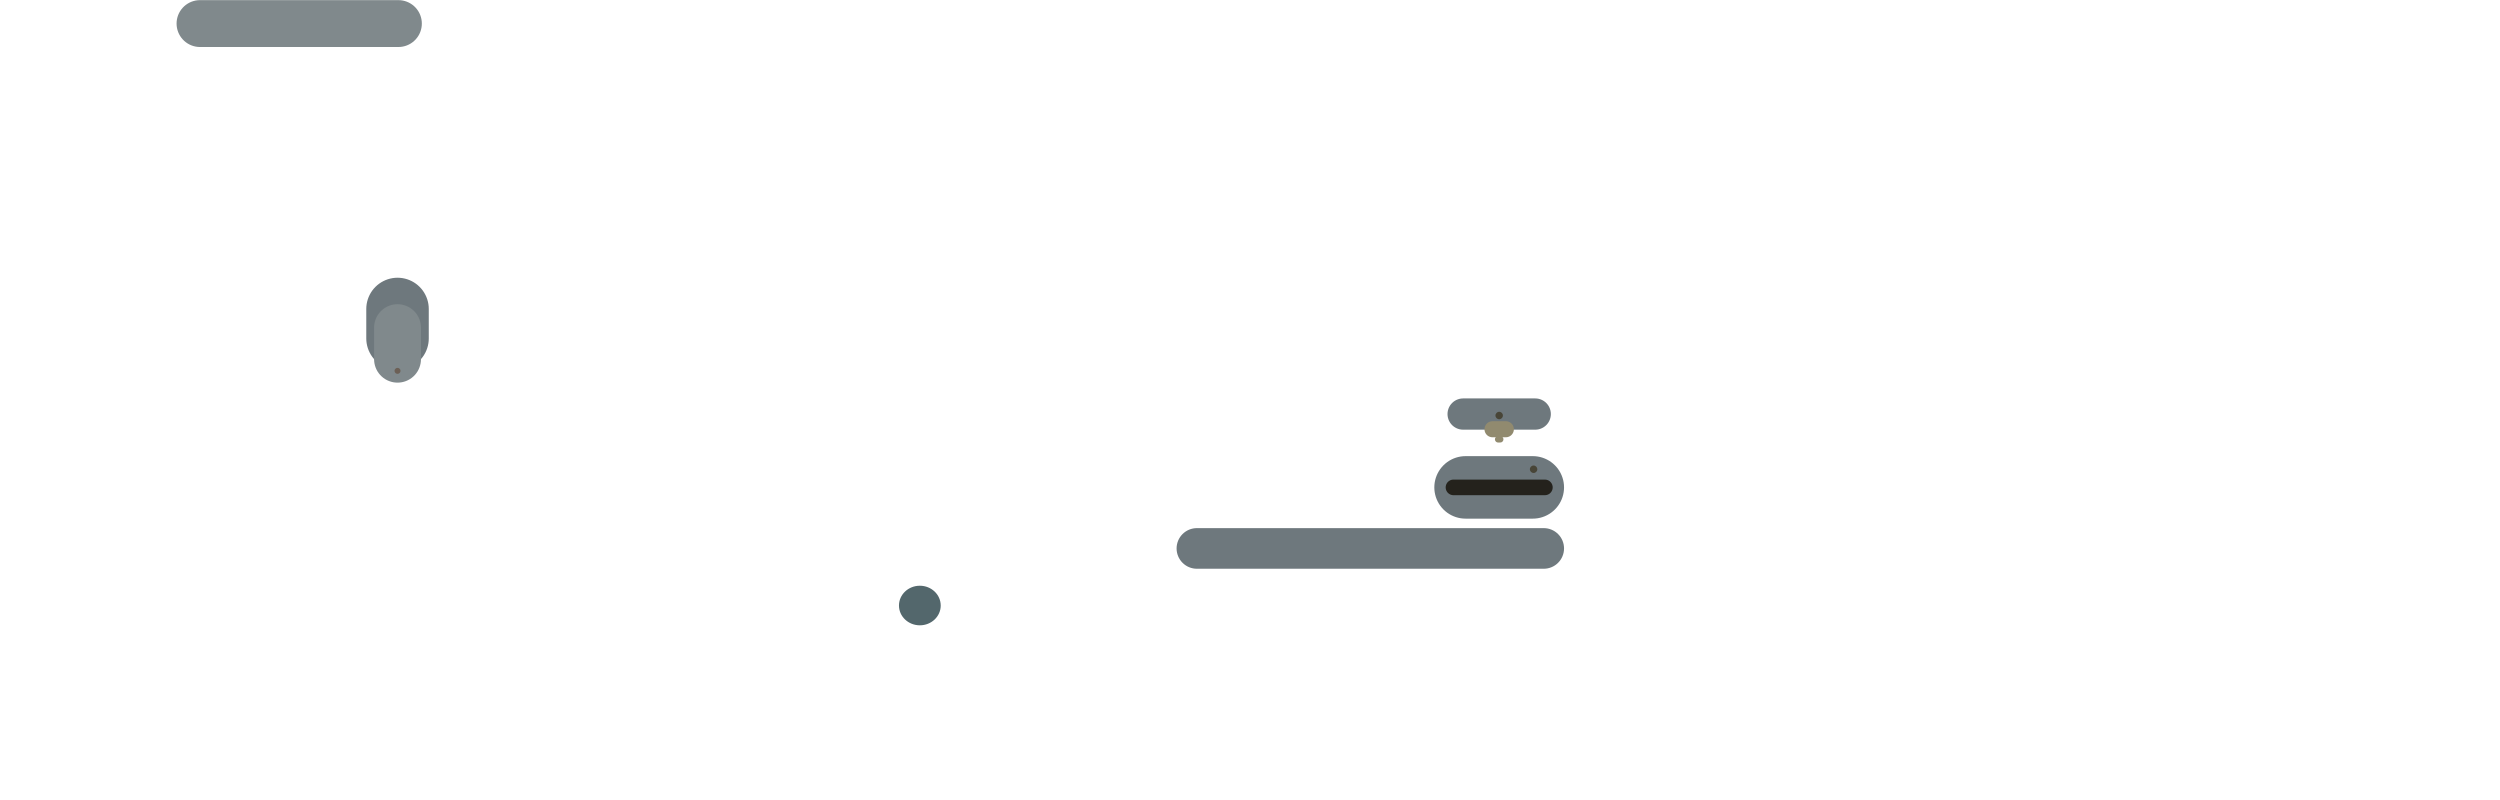
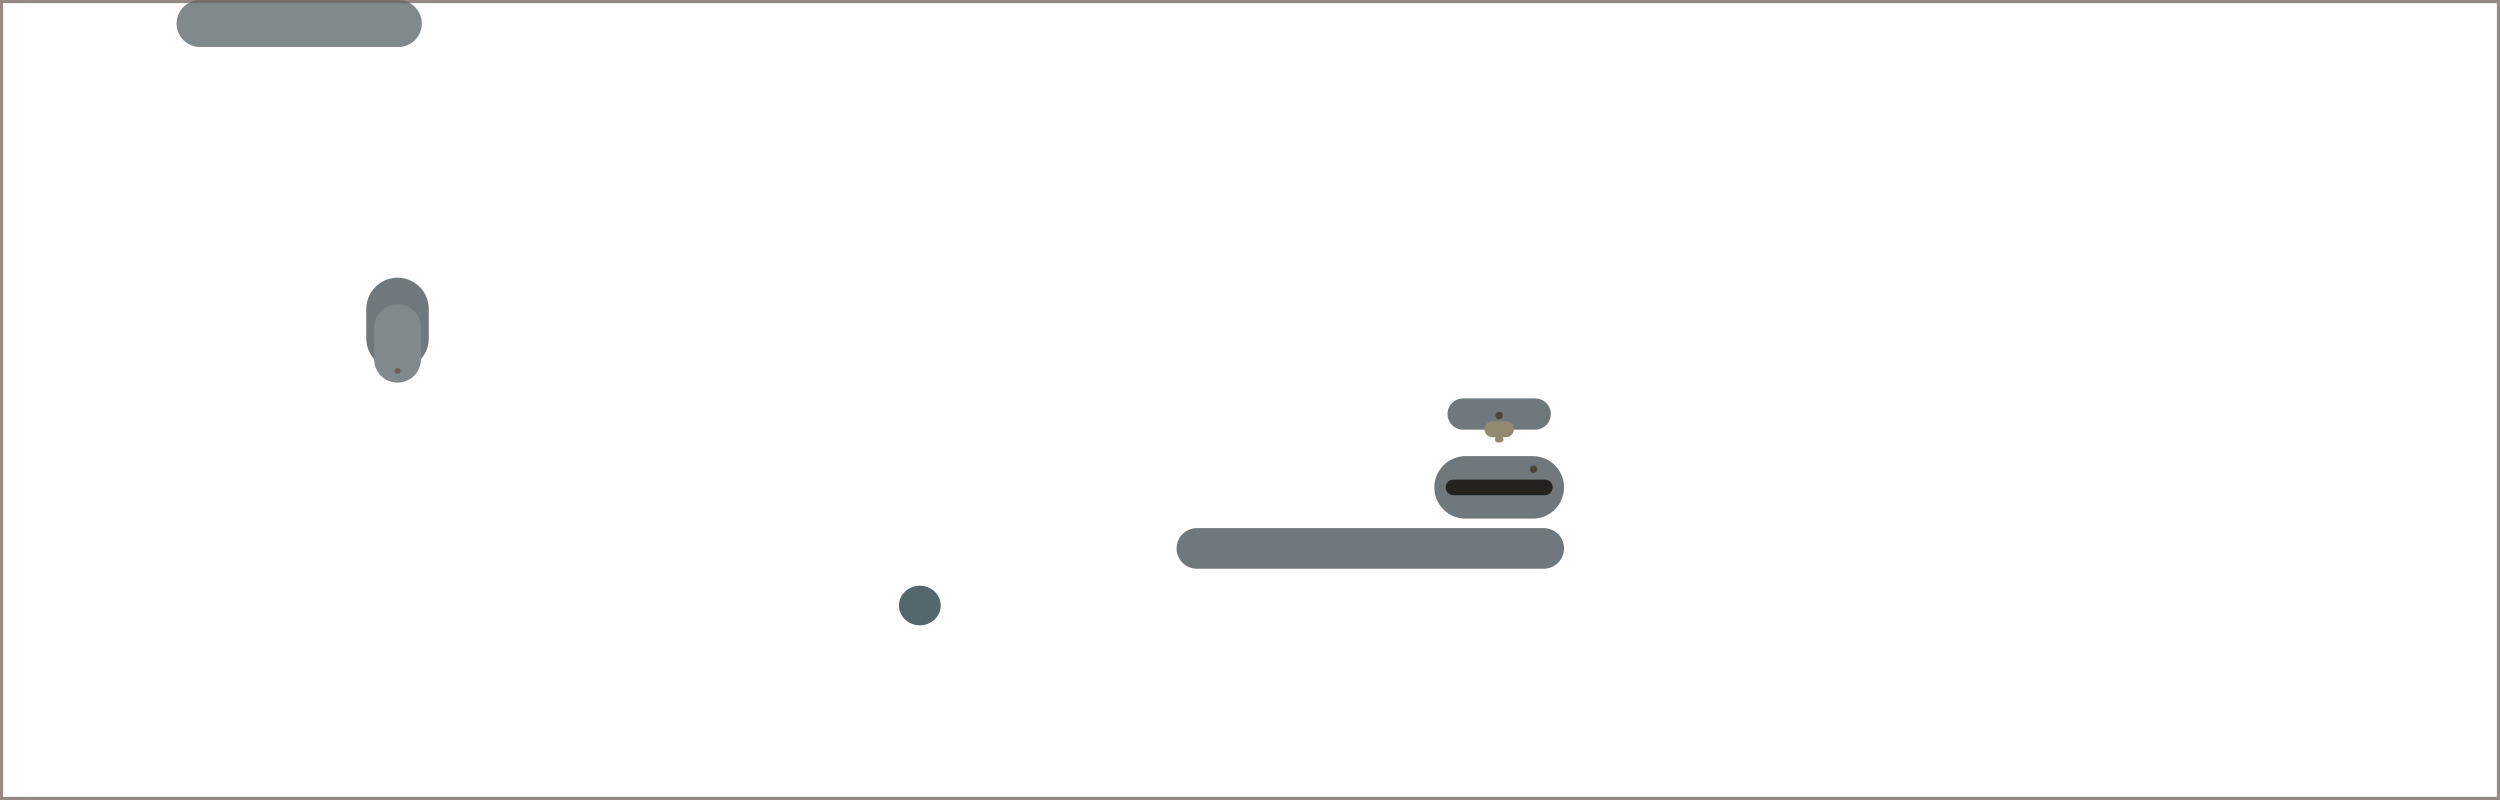
- <svg xmlns="http://www.w3.org/2000/svg" width="800" height="256" viewBox="0 0 211.667 67.733" version="1.1" id="svg1">
+ <svg xmlns="http://www.w3.org/2000/svg" width="800" height="256.082" viewBox="0 0 211.667 67.755" version="1.1" id="svg1">
  <defs id="defs1" />
-   <g id="layer1">
+   <g id="layer1" transform="translate(0,-5.6415796e-5)">
    <path style="fill:none;stroke:#6e787d;stroke-width:3.44;stroke-linecap:round;stroke-dasharray:none;stroke-opacity:1" d="m 101.338,46.434 h 29.364" id="path163" />
    <g id="g207" transform="translate(0.1488651)">
      <path style="fill:none;fill-opacity:1;stroke:#918a6f;stroke-width:0.541;stroke-linecap:round;stroke-dasharray:none;stroke-opacity:1" d="m 126.693,37.196 h 0.178" id="path206" />
      <path style="fill:none;fill-opacity:1;stroke:#6e787d;stroke-width:2.646;stroke-linecap:round;stroke-dasharray:none;stroke-opacity:1" d="m 123.73,35.056 h 6.104" id="path171" />
      <path style="fill:none;fill-opacity:1;stroke:#918a6f;stroke-width:1.361;stroke-linecap:round;stroke-dasharray:none;stroke-opacity:1" d="m 126.218,36.342 h 1.127" id="path205" />
      <path style="fill:#484537;fill-opacity:1;stroke:none;stroke-width:8.93;stroke-linecap:round;stroke-dasharray:none;stroke-opacity:1" id="path207" d="m 127.097,35.181 a 0.316,0.316 0 0 1 -0.315,0.316 0.316,0.316 0 0 1 -0.316,-0.315 0.316,0.316 0 0 1 0.314,-0.317 0.316,0.316 0 0 1 0.318,0.313" />
    </g>
    <g id="g168" transform="translate(2.113295,0.9822155)">
      <path style="fill:none;stroke:#6e787d;stroke-width:5.292;stroke-linecap:round;stroke-dasharray:none;stroke-opacity:1" d="m 121.972,40.283 h 5.691" id="path166" />
      <path style="fill:none;stroke:#24221c;stroke-width:1.323;stroke-linecap:round;stroke-dasharray:none;stroke-opacity:1" d="m 120.948,40.283 h 7.739" id="path167" />
      <path style="fill:#484537;fill-opacity:1;stroke:none;stroke-width:8.93;stroke-linecap:round;stroke-dasharray:none;stroke-opacity:1" id="path168" d="m 128.047,38.747 a 0.316,0.316 0 0 1 -0.315,0.316 0.316,0.316 0 0 1 -0.316,-0.315 0.316,0.316 0 0 1 0.314,-0.317 0.316,0.316 0 0 1 0.317,0.313" />
    </g>
    <g id="g51" style="display:inline">
      <path style="fill:#80898c;fill-opacity:1;stroke:#80898c;stroke-width:3.969;stroke-linecap:round;stroke-dasharray:none;stroke-opacity:1" d="M 16.934,1.995 H 33.731" id="path4" />
      <g id="g12" style="display:inline">
        <path style="fill:#6e787d;fill-opacity:1;stroke:#6e787d;stroke-width:5.292;stroke-linecap:round;stroke-dasharray:none;stroke-opacity:1" d="m 33.657,26.16 v 2.493" id="path5" />
        <path style="fill:#6e787d;fill-opacity:1;stroke:#80898c;stroke-width:3.969;stroke-linecap:round;stroke-dasharray:none;stroke-opacity:1" d="m 33.657,27.74 v 2.672" id="path6" />
        <circle style="fill:#6c6056;fill-opacity:1;stroke:none;stroke-width:0.265;stroke-linecap:round;stroke-dasharray:none;stroke-opacity:1" id="path7" r="0.254" cy="31.399" cx="33.657" />
      </g>
    </g>
    <g id="g215" style="display:inline">
      <path style="display:inline;fill:#53676c;fill-opacity:1;stroke:none;stroke-width:0.475;stroke-linecap:round;stroke-linejoin:round;stroke-dasharray:none;stroke-opacity:1" id="path239" d="m 79.648,51.268 a 1.767,1.675 0 0 1 -1.767,1.675 1.767,1.675 0 0 1 -1.768,-1.674 1.767,1.675 0 0 1 1.765,-1.677 1.767,1.675 0 0 1 1.769,1.673" />
    </g>
+     <rect style="fill:none;fill-opacity:0;stroke:#6c5d53;stroke-width:0.264;stroke-linecap:round;stroke-dasharray:none;stroke-opacity:0.713;paint-order:stroke fill markers" id="rect4" height="67.469" x="0.132" y="0.132" width="211.403" />
  </g>
</svg>
